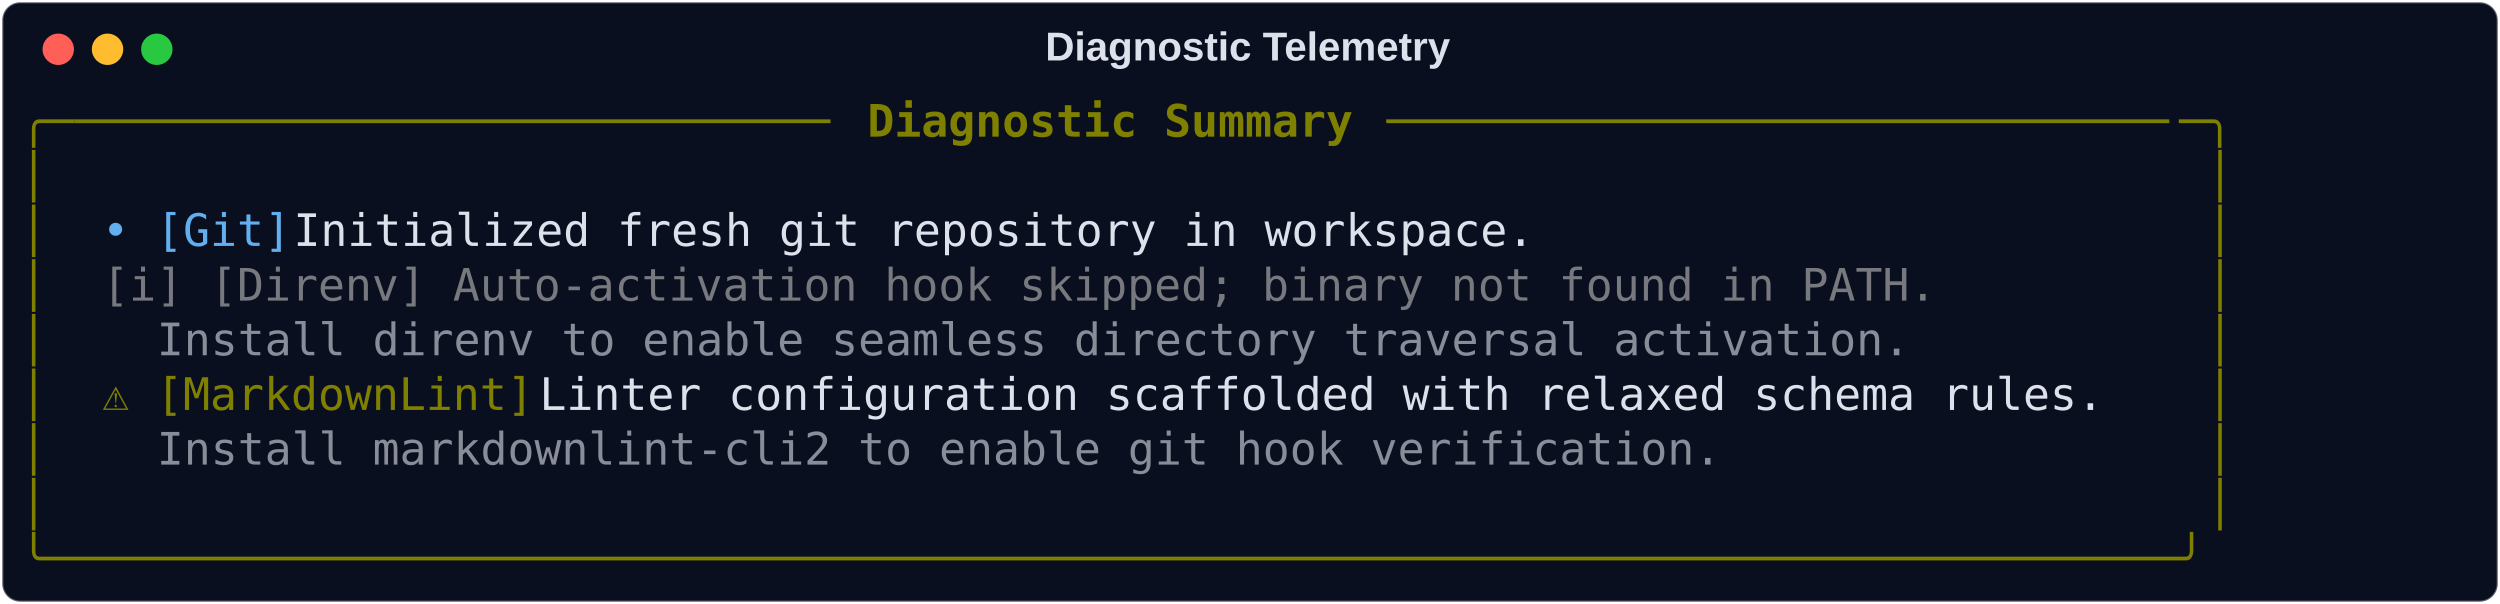
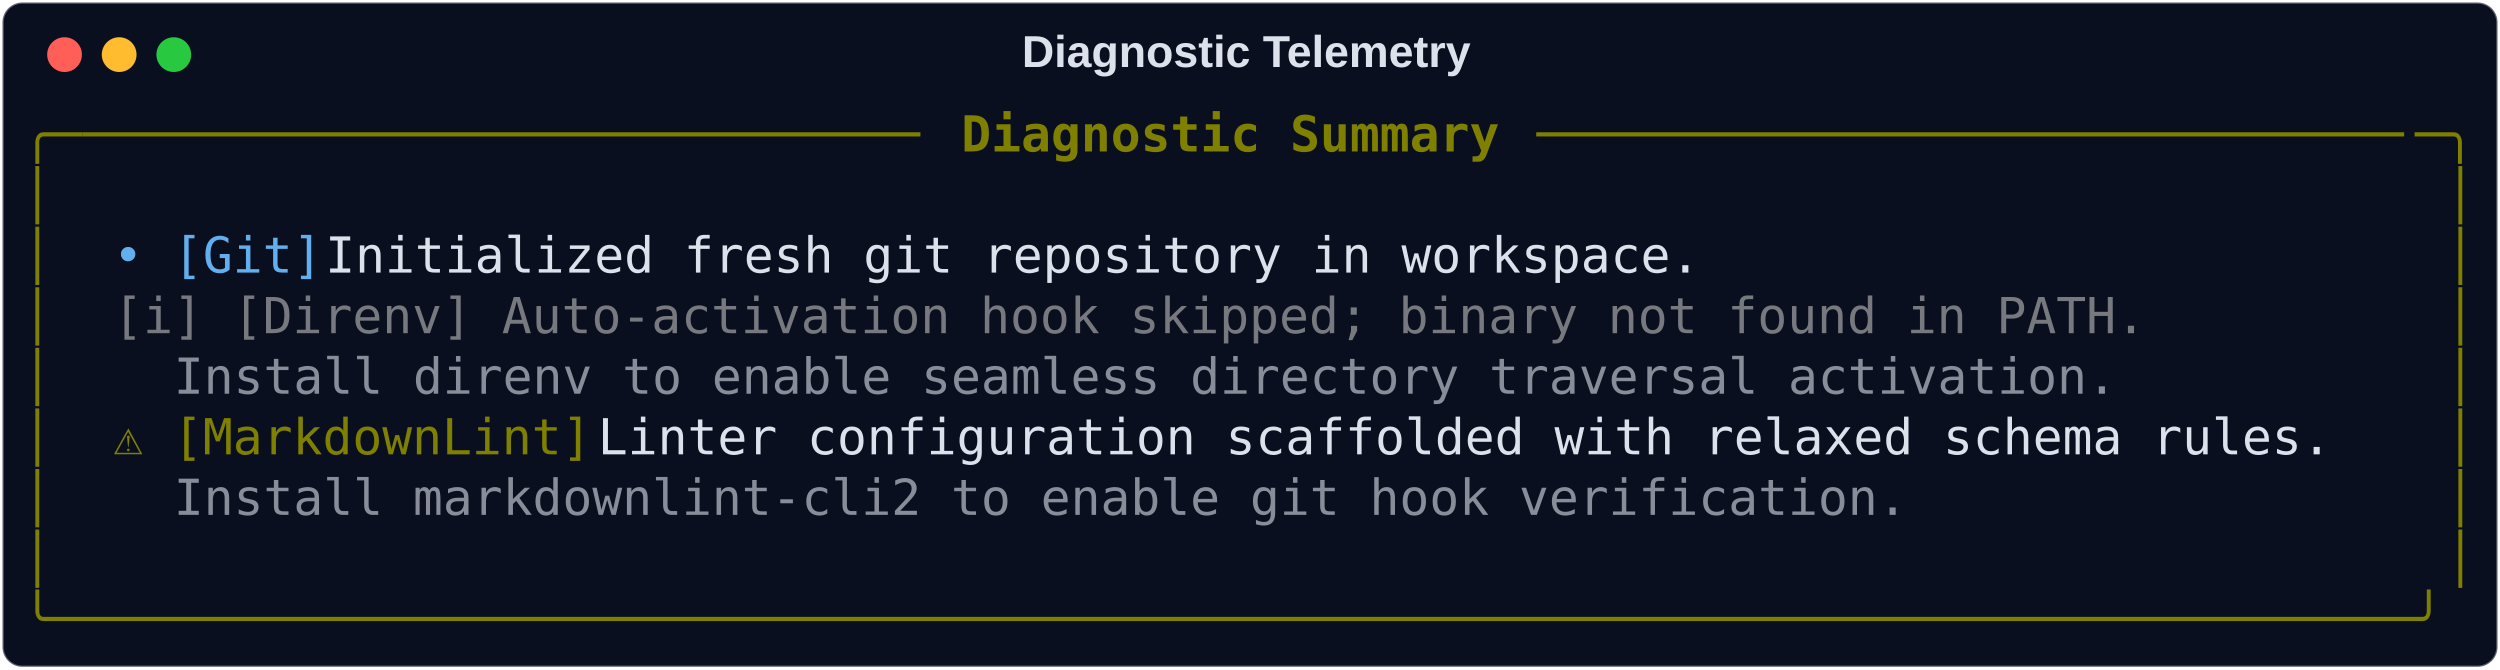
- <svg xmlns="http://www.w3.org/2000/svg" class="rich-terminal" viewBox="0 0 1116 269.6">
+ <svg xmlns="http://www.w3.org/2000/svg" class="rich-terminal" viewBox="0 0 1007 269.6">
  <style>

    @font-face {
        font-family: "Fira Code";
        src: local("FiraCode-Regular"),
                url("https://cdnjs.cloudflare.com/ajax/libs/firacode/6.2.0/woff2/FiraCode-Regular.woff2") format("woff2"),
                url("https://cdnjs.cloudflare.com/ajax/libs/firacode/6.2.0/woff/FiraCode-Regular.woff") format("woff");
        font-style: normal;
        font-weight: 400;
    }
    @font-face {
        font-family: "Fira Code";
        src: local("FiraCode-Bold"),
                url("https://cdnjs.cloudflare.com/ajax/libs/firacode/6.2.0/woff2/FiraCode-Bold.woff2") format("woff2"),
                url("https://cdnjs.cloudflare.com/ajax/libs/firacode/6.2.0/woff/FiraCode-Bold.woff") format("woff");
        font-style: bold;
        font-weight: 700;
    }

    .diagnostic_panel-matrix {
        font-family: Fira Code, monospace;
        font-size: 20px;
        line-height: 24.4px;
        font-variant-east-asian: full-width;
    }

    .diagnostic_panel-title {
        font-size: 18px;
        font-weight: bold;
        font-family: arial;
    }

    .diagnostic_panel-r1 { fill: #808000 }
.diagnostic_panel-r2 { fill: #808000;font-weight: bold }
.diagnostic_panel-r3 { fill: #dce1eb }
.diagnostic_panel-r4 { fill: #61afef }
.diagnostic_panel-r5 { fill: #77797f }
.diagnostic_panel-r6 { fill: #888d99 }
    </style>
  <defs>
    <clipPath id="diagnostic_panel-clip-terminal">
-       <rect x="0" y="0" width="1097.0" height="218.6" />
+       <rect x="0" y="0" width="987.2" height="218.6" />
    </clipPath>
    <clipPath id="diagnostic_panel-line-0">
-       <rect x="0" y="1.5" width="1098" height="24.65" />
+       <rect x="0" y="1.5" width="988.2" height="24.65" />
    </clipPath>
    <clipPath id="diagnostic_panel-line-1">
-       <rect x="0" y="25.9" width="1098" height="24.65" />
+       <rect x="0" y="25.9" width="988.2" height="24.65" />
    </clipPath>
    <clipPath id="diagnostic_panel-line-2">
-       <rect x="0" y="50.3" width="1098" height="24.65" />
+       <rect x="0" y="50.3" width="988.2" height="24.65" />
    </clipPath>
    <clipPath id="diagnostic_panel-line-3">
-       <rect x="0" y="74.7" width="1098" height="24.65" />
+       <rect x="0" y="74.7" width="988.2" height="24.65" />
    </clipPath>
    <clipPath id="diagnostic_panel-line-4">
-       <rect x="0" y="99.1" width="1098" height="24.65" />
+       <rect x="0" y="99.1" width="988.2" height="24.65" />
    </clipPath>
    <clipPath id="diagnostic_panel-line-5">
-       <rect x="0" y="123.5" width="1098" height="24.65" />
+       <rect x="0" y="123.5" width="988.2" height="24.65" />
    </clipPath>
    <clipPath id="diagnostic_panel-line-6">
-       <rect x="0" y="147.9" width="1098" height="24.65" />
+       <rect x="0" y="147.9" width="988.2" height="24.65" />
    </clipPath>
    <clipPath id="diagnostic_panel-line-7">
-       <rect x="0" y="172.3" width="1098" height="24.65" />
+       <rect x="0" y="172.3" width="988.2" height="24.65" />
    </clipPath>
  </defs>
-   <rect fill="#0a0f1f" stroke="rgba(255,255,255,0.35)" stroke-width="1" x="1" y="1" width="1114" height="267.6" rx="8" />
-   <text class="diagnostic_panel-title" fill="#dce1eb" text-anchor="middle" x="557" y="27">Diagnostic Telemetry</text>
+   <rect fill="#0a0f1f" stroke="rgba(255,255,255,0.35)" stroke-width="1" x="1" y="1" width="1005" height="267.6" rx="8" />
+   <text class="diagnostic_panel-title" fill="#dce1eb" text-anchor="middle" x="502" y="27">Diagnostic Telemetry</text>
  <g transform="translate(26,22)">
    <circle cx="0" cy="0" r="7" fill="#ff5f57" />
    <circle cx="22" cy="0" r="7" fill="#febc2e" />
    <circle cx="44" cy="0" r="7" fill="#28c840" />
  </g>
  <g transform="translate(9, 41)" clip-path="url(#diagnostic_panel-clip-terminal)">
    <g class="diagnostic_panel-matrix">
      <text class="diagnostic_panel-r1" x="0" y="20" textLength="24.4" clip-path="url(#diagnostic_panel-line-0)">╭─</text>
      <text class="diagnostic_panel-r1" x="24.4" y="20" textLength="341.6" clip-path="url(#diagnostic_panel-line-0)">────────────────────────────</text>
      <text class="diagnostic_panel-r2" x="378.2" y="20" textLength="219.6" clip-path="url(#diagnostic_panel-line-0)">Diagnostic Summary</text>
      <text class="diagnostic_panel-r1" x="610" y="20" textLength="353.8" clip-path="url(#diagnostic_panel-line-0)">─────────────────────────────</text>
      <text class="diagnostic_panel-r1" x="963.8" y="20" textLength="24.4" clip-path="url(#diagnostic_panel-line-0)">─╮</text>
-       <text class="diagnostic_panel-r3" x="1098" y="20" textLength="12.2" clip-path="url(#diagnostic_panel-line-0)">
+       <text class="diagnostic_panel-r3" x="988.2" y="20" textLength="12.2" clip-path="url(#diagnostic_panel-line-0)">
</text>
      <text class="diagnostic_panel-r1" x="0" y="44.4" textLength="12.2" clip-path="url(#diagnostic_panel-line-1)">│</text>
      <text class="diagnostic_panel-r1" x="976" y="44.4" textLength="12.2" clip-path="url(#diagnostic_panel-line-1)">│</text>
-       <text class="diagnostic_panel-r3" x="1098" y="44.4" textLength="12.2" clip-path="url(#diagnostic_panel-line-1)">
+       <text class="diagnostic_panel-r3" x="988.2" y="44.4" textLength="12.2" clip-path="url(#diagnostic_panel-line-1)">
</text>
      <text class="diagnostic_panel-r1" x="0" y="68.8" textLength="12.2" clip-path="url(#diagnostic_panel-line-2)">│</text>
      <text class="diagnostic_panel-r4" x="36.6" y="68.8" textLength="85.4" clip-path="url(#diagnostic_panel-line-2)">• [Git]</text>
      <text class="diagnostic_panel-r3" x="122" y="68.8" textLength="573.4" clip-path="url(#diagnostic_panel-line-2)"> Initialized fresh git repository in workspace.</text>
      <text class="diagnostic_panel-r1" x="976" y="68.8" textLength="12.2" clip-path="url(#diagnostic_panel-line-2)">│</text>
-       <text class="diagnostic_panel-r3" x="1098" y="68.8" textLength="12.2" clip-path="url(#diagnostic_panel-line-2)">
+       <text class="diagnostic_panel-r3" x="988.2" y="68.8" textLength="12.2" clip-path="url(#diagnostic_panel-line-2)">
</text>
      <text class="diagnostic_panel-r1" x="0" y="93.2" textLength="12.2" clip-path="url(#diagnostic_panel-line-3)">│</text>
      <text class="diagnostic_panel-r5" x="36.6" y="93.2" textLength="829.6" clip-path="url(#diagnostic_panel-line-3)">[i] [Direnv] Auto-activation hook skipped; binary not found in PATH.</text>
      <text class="diagnostic_panel-r1" x="976" y="93.2" textLength="12.2" clip-path="url(#diagnostic_panel-line-3)">│</text>
-       <text class="diagnostic_panel-r3" x="1098" y="93.2" textLength="12.2" clip-path="url(#diagnostic_panel-line-3)">
+       <text class="diagnostic_panel-r3" x="988.2" y="93.2" textLength="12.2" clip-path="url(#diagnostic_panel-line-3)">
</text>
      <text class="diagnostic_panel-r1" x="0" y="117.6" textLength="12.2" clip-path="url(#diagnostic_panel-line-4)">│</text>
      <text class="diagnostic_panel-r6" x="61" y="117.6" textLength="793" clip-path="url(#diagnostic_panel-line-4)">Install direnv to enable seamless directory traversal activation.</text>
      <text class="diagnostic_panel-r1" x="976" y="117.6" textLength="12.2" clip-path="url(#diagnostic_panel-line-4)">│</text>
-       <text class="diagnostic_panel-r3" x="1098" y="117.6" textLength="12.2" clip-path="url(#diagnostic_panel-line-4)">
+       <text class="diagnostic_panel-r3" x="988.2" y="117.6" textLength="12.2" clip-path="url(#diagnostic_panel-line-4)">
</text>
      <text class="diagnostic_panel-r1" x="0" y="142" textLength="12.2" clip-path="url(#diagnostic_panel-line-5)">│</text>
      <text class="diagnostic_panel-r1" x="36.6" y="142" textLength="195.2" clip-path="url(#diagnostic_panel-line-5)">⚠ [MarkdownLint]</text>
      <text class="diagnostic_panel-r3" x="231.8" y="142" textLength="719.8" clip-path="url(#diagnostic_panel-line-5)"> Linter configuration scaffolded with relaxed schema rules.</text>
      <text class="diagnostic_panel-r1" x="976" y="142" textLength="12.2" clip-path="url(#diagnostic_panel-line-5)">│</text>
-       <text class="diagnostic_panel-r3" x="1098" y="142" textLength="12.2" clip-path="url(#diagnostic_panel-line-5)">
+       <text class="diagnostic_panel-r3" x="988.2" y="142" textLength="12.2" clip-path="url(#diagnostic_panel-line-5)">
</text>
      <text class="diagnostic_panel-r1" x="0" y="166.4" textLength="12.2" clip-path="url(#diagnostic_panel-line-6)">│</text>
      <text class="diagnostic_panel-r6" x="61" y="166.4" textLength="707.6" clip-path="url(#diagnostic_panel-line-6)">Install markdownlint-cli2 to enable git hook verification.</text>
      <text class="diagnostic_panel-r1" x="976" y="166.4" textLength="12.2" clip-path="url(#diagnostic_panel-line-6)">│</text>
-       <text class="diagnostic_panel-r3" x="1098" y="166.4" textLength="12.2" clip-path="url(#diagnostic_panel-line-6)">
+       <text class="diagnostic_panel-r3" x="988.2" y="166.4" textLength="12.2" clip-path="url(#diagnostic_panel-line-6)">
</text>
      <text class="diagnostic_panel-r1" x="0" y="190.8" textLength="12.2" clip-path="url(#diagnostic_panel-line-7)">│</text>
      <text class="diagnostic_panel-r1" x="976" y="190.8" textLength="12.2" clip-path="url(#diagnostic_panel-line-7)">│</text>
-       <text class="diagnostic_panel-r3" x="1098" y="190.8" textLength="12.2" clip-path="url(#diagnostic_panel-line-7)">
+       <text class="diagnostic_panel-r3" x="988.2" y="190.8" textLength="12.2" clip-path="url(#diagnostic_panel-line-7)">
</text>
      <text class="diagnostic_panel-r1" x="0" y="215.2" textLength="988.2" clip-path="url(#diagnostic_panel-line-8)">╰───────────────────────────────────────────────────────────────────────────────╯</text>
-       <text class="diagnostic_panel-r3" x="1098" y="215.2" textLength="12.2" clip-path="url(#diagnostic_panel-line-8)">
+       <text class="diagnostic_panel-r3" x="988.2" y="215.2" textLength="12.2" clip-path="url(#diagnostic_panel-line-8)">
</text>
    </g>
  </g>
</svg>
